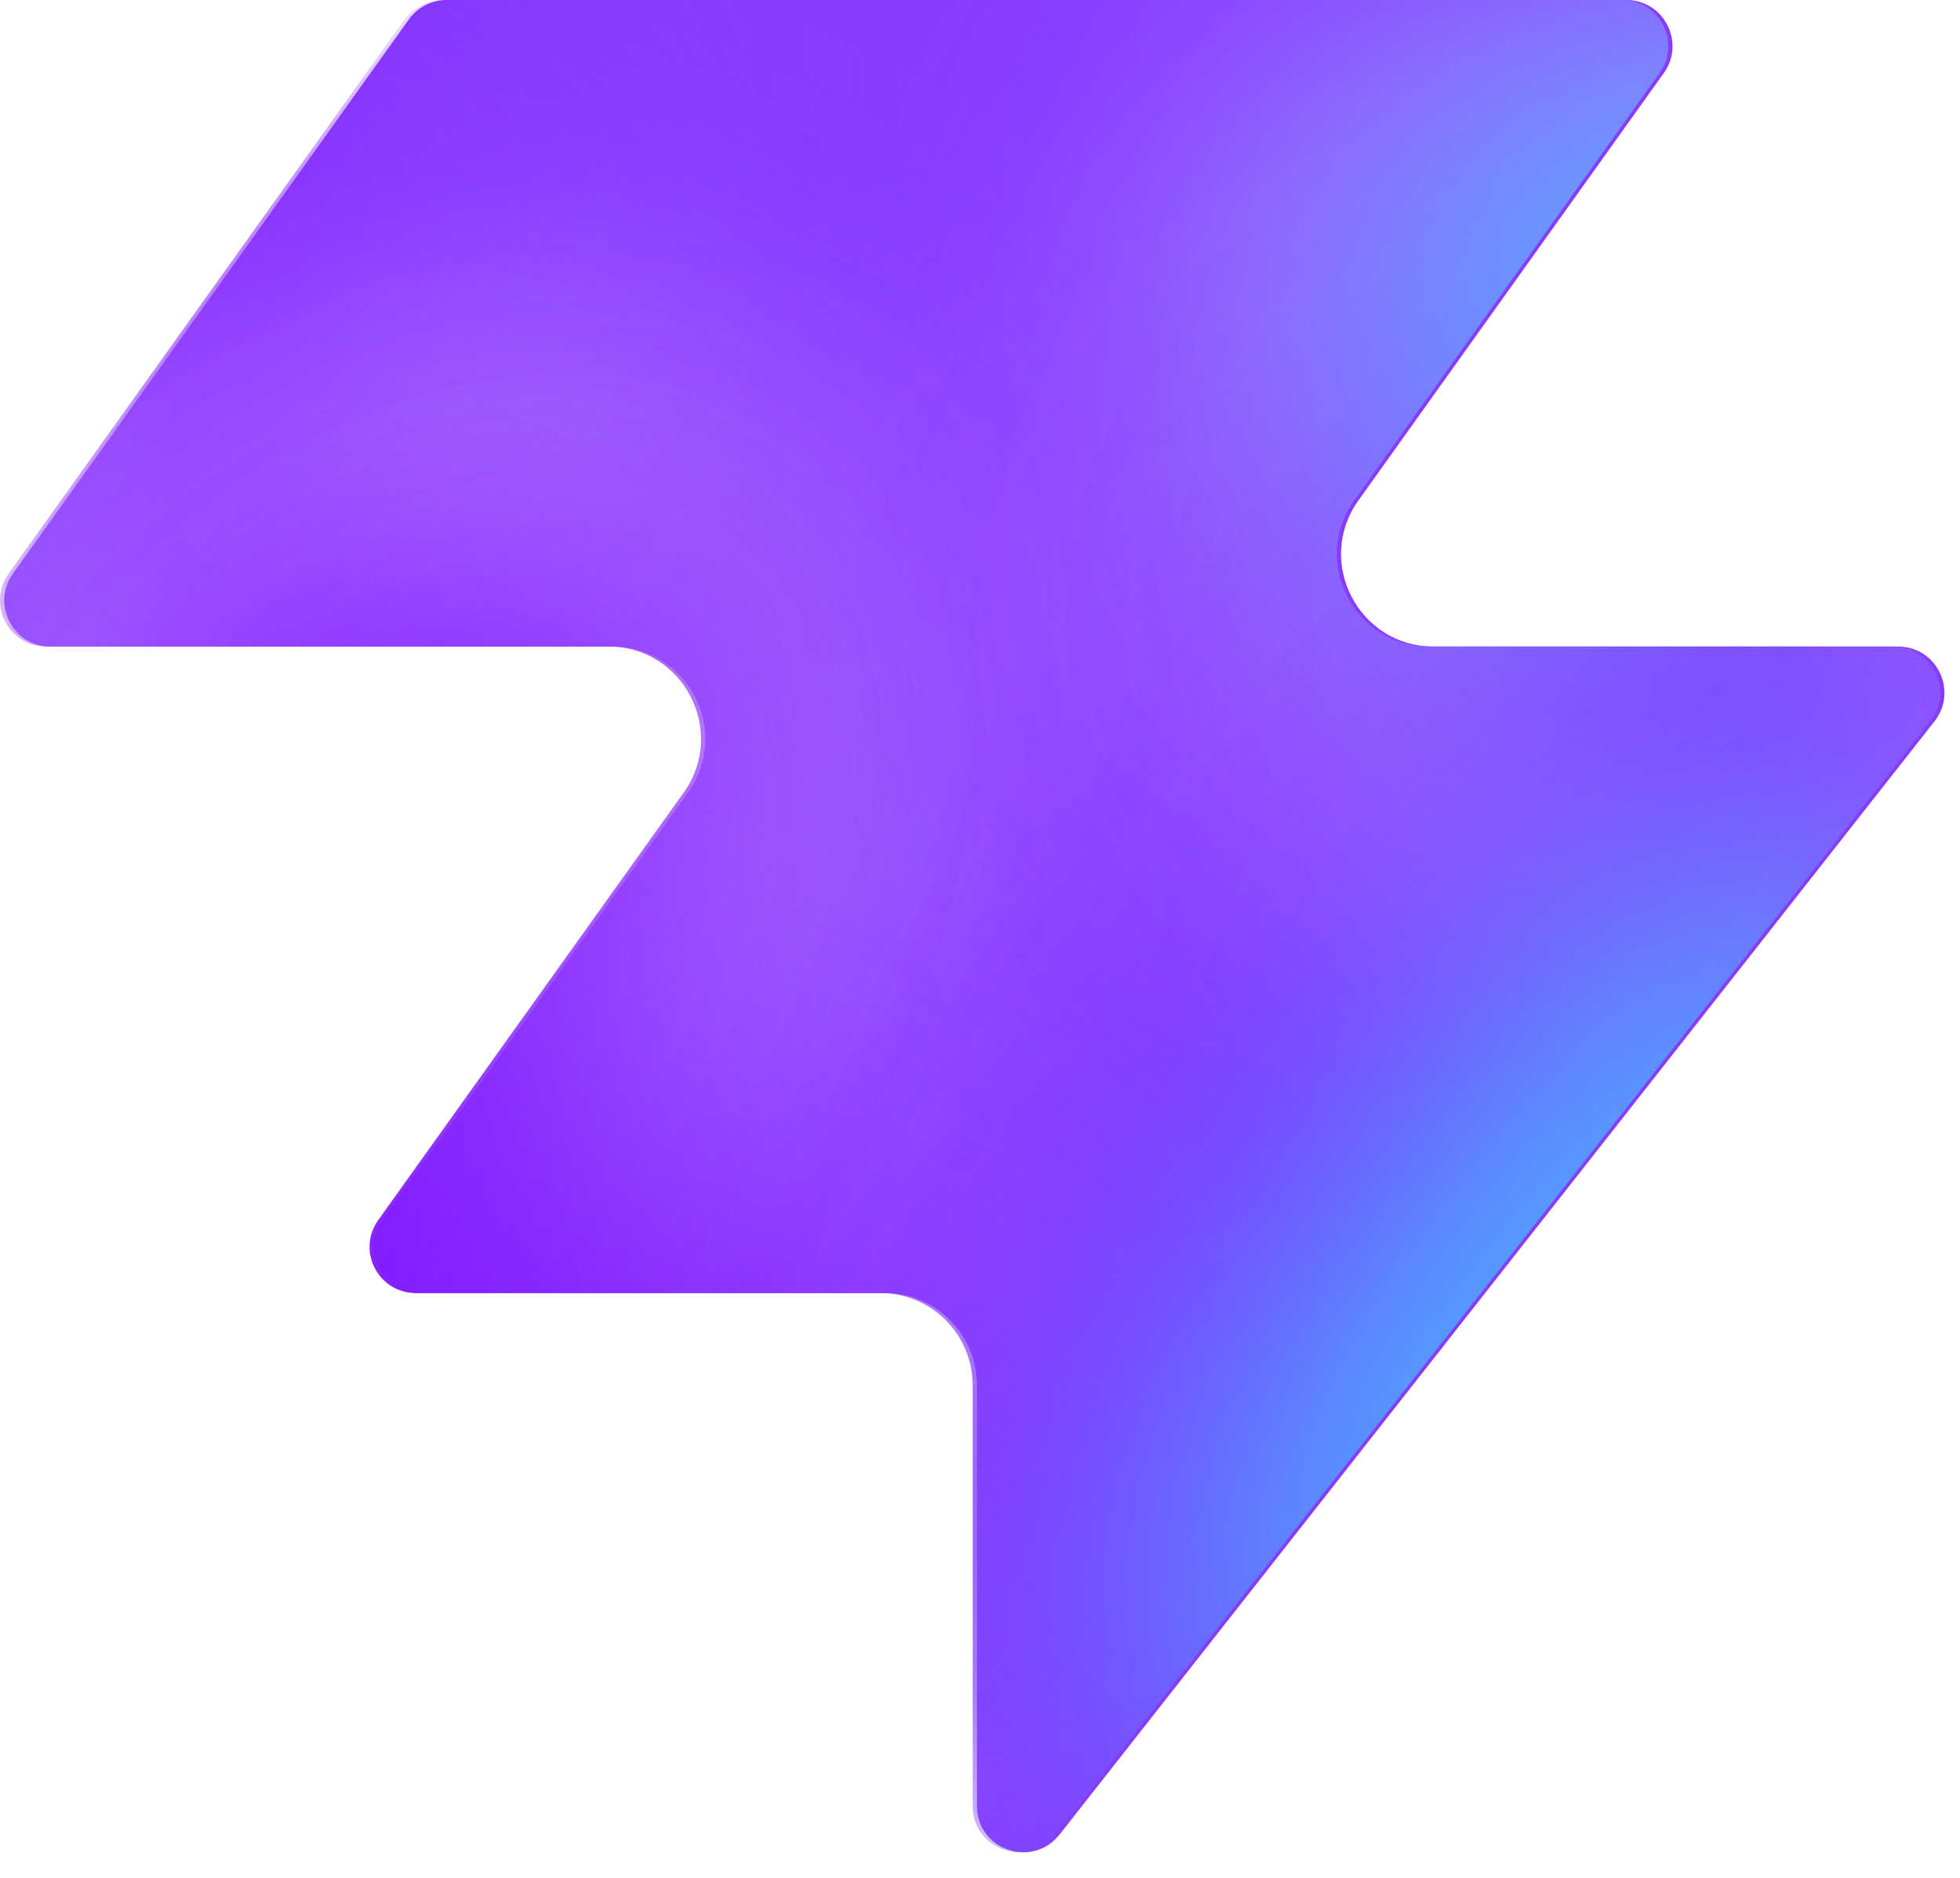
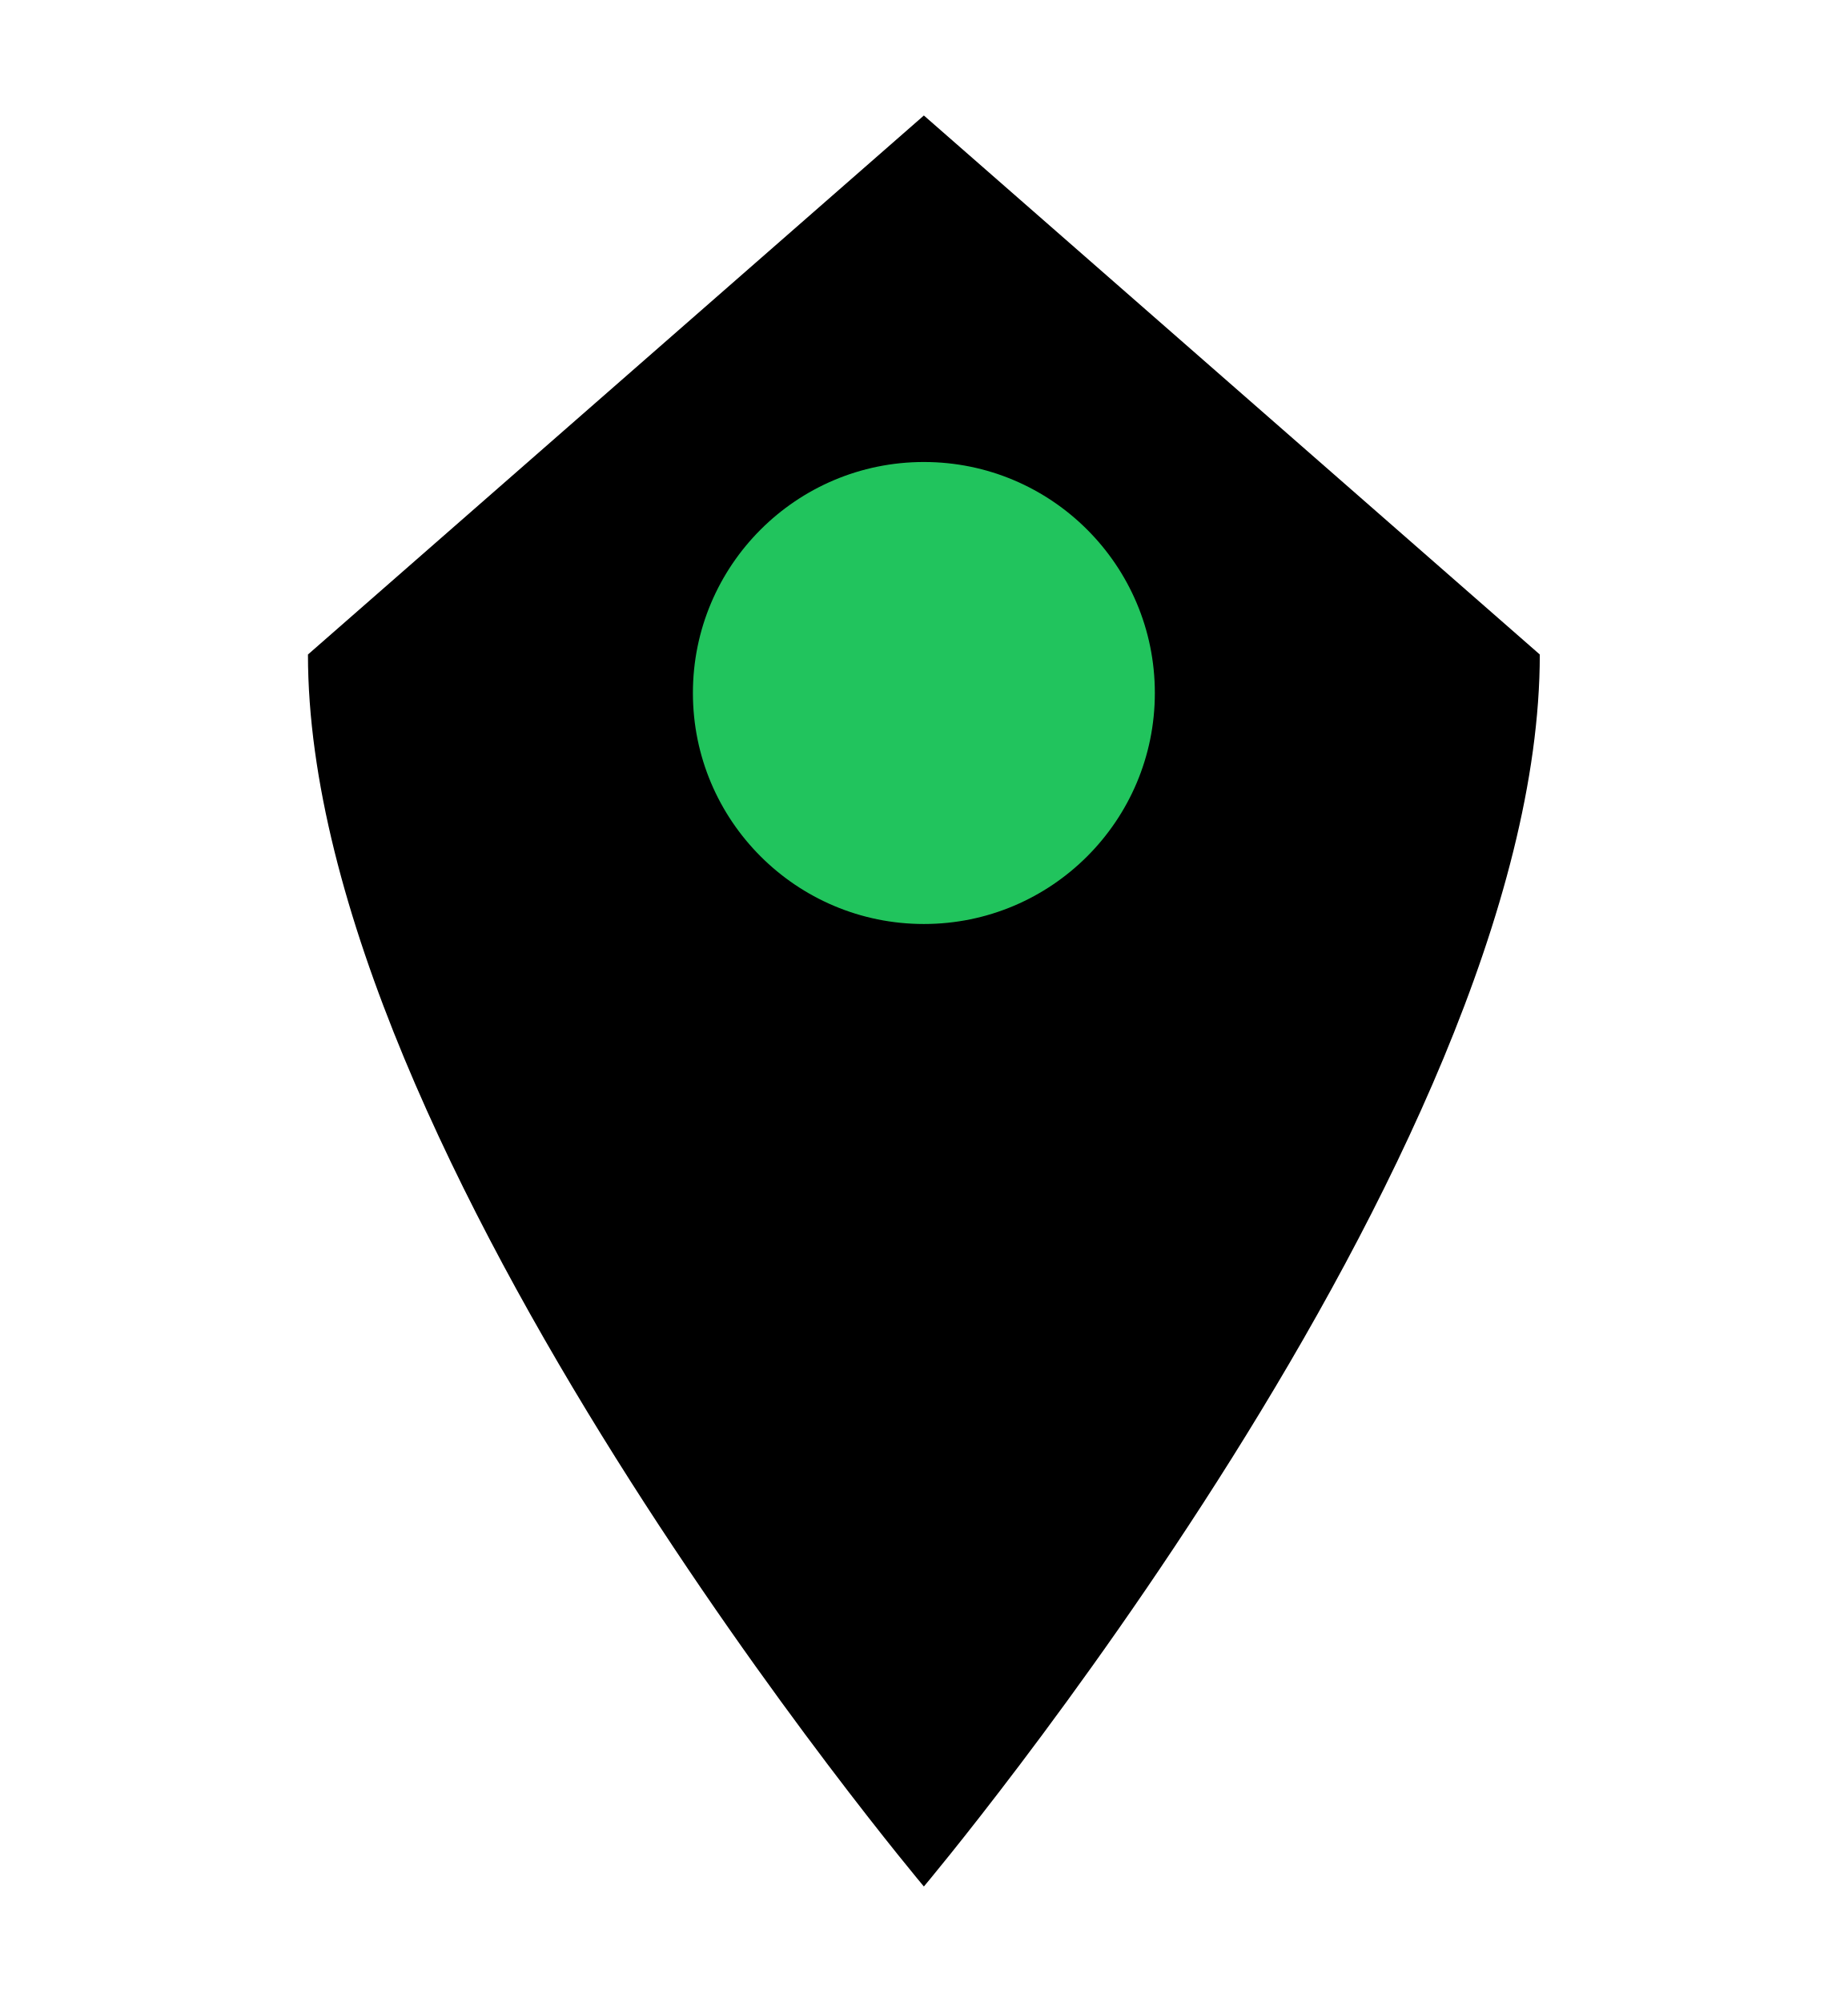
- <svg xmlns="http://www.w3.org/2000/svg" width="48" height="46" fill="none" viewBox="0 0 48 46">
-   <path fill="#863bff" d="M25.946 44.938c-.664.845-2.021.375-2.021-.698V33.937a2.26 2.26 0 0 0-2.262-2.262H10.287c-.92 0-1.456-1.04-.92-1.788l7.48-10.471c1.07-1.497 0-3.578-1.842-3.578H1.237c-.92 0-1.456-1.04-.92-1.788L10.013.474c.214-.297.556-.474.92-.474h28.894c.92 0 1.456 1.04.92 1.788l-7.48 10.471c-1.07 1.498 0 3.579 1.842 3.579h11.377c.943 0 1.473 1.088.89 1.83L25.947 44.94z" style="fill:#863bff;fill:color(display-p3 .525 .23 1);fill-opacity:1" />
-   <mask id="a" width="48" height="46" x="0" y="0" maskUnits="userSpaceOnUse" style="mask-type:alpha">
-     <path fill="#000" d="M25.842 44.938c-.664.844-2.021.375-2.021-.698V33.937a2.26 2.26 0 0 0-2.262-2.262H10.183c-.92 0-1.456-1.04-.92-1.788l7.48-10.471c1.07-1.498 0-3.579-1.842-3.579H1.133c-.92 0-1.456-1.04-.92-1.787L9.91.473c.214-.297.556-.474.92-.474h28.894c.92 0 1.456 1.04.92 1.788l-7.48 10.471c-1.07 1.498 0 3.578 1.842 3.578h11.377c.943 0 1.473 1.088.89 1.832L25.843 44.94z" style="fill:#000;fill-opacity:1" />
-   </mask>
-   <g mask="url(#a)">
-     <g filter="url(#b)">
-       <ellipse cx="5.508" cy="14.704" fill="#ede6ff" rx="5.508" ry="14.704" style="fill:#ede6ff;fill:color(display-p3 .927 .903 1);fill-opacity:1" transform="matrix(.00324 1 1 -.00324 -4.47 31.516)" />
-     </g>
-     <g filter="url(#c)">
-       <ellipse cx="10.399" cy="29.851" fill="#ede6ff" rx="10.399" ry="29.851" style="fill:#ede6ff;fill:color(display-p3 .927 .903 1);fill-opacity:1" transform="matrix(.00324 1 1 -.00324 -39.328 7.883)" />
-     </g>
-     <g filter="url(#d)">
-       <ellipse cx="5.508" cy="30.487" fill="#7e14ff" rx="5.508" ry="30.487" style="fill:#7e14ff;fill:color(display-p3 .492 .077 1);fill-opacity:1" transform="rotate(89.814 -25.913 -14.639)scale(1 -1)" />
-     </g>
-     <g filter="url(#e)">
-       <ellipse cx="5.508" cy="30.599" fill="#7e14ff" rx="5.508" ry="30.599" style="fill:#7e14ff;fill:color(display-p3 .492 .077 1);fill-opacity:1" transform="rotate(89.814 -32.644 -3.334)scale(1 -1)" />
-     </g>
-     <g filter="url(#f)">
-       <ellipse cx="5.508" cy="30.599" fill="#7e14ff" rx="5.508" ry="30.599" style="fill:#7e14ff;fill:color(display-p3 .492 .077 1);fill-opacity:1" transform="matrix(.00324 1 1 -.00324 -34.34 30.47)" />
-     </g>
-     <g filter="url(#g)">
-       <ellipse cx="14.072" cy="22.078" fill="#ede6ff" rx="14.072" ry="22.078" style="fill:#ede6ff;fill:color(display-p3 .927 .903 1);fill-opacity:1" transform="rotate(93.35 24.506 48.493)scale(-1 1)" />
-     </g>
-     <g filter="url(#h)">
-       <ellipse cx="3.47" cy="21.501" fill="#7e14ff" rx="3.47" ry="21.501" style="fill:#7e14ff;fill:color(display-p3 .492 .077 1);fill-opacity:1" transform="rotate(89.009 28.708 47.59)scale(-1 1)" />
-     </g>
-     <g filter="url(#i)">
-       <ellipse cx="3.47" cy="21.501" fill="#7e14ff" rx="3.47" ry="21.501" style="fill:#7e14ff;fill:color(display-p3 .492 .077 1);fill-opacity:1" transform="rotate(89.009 28.708 47.59)scale(-1 1)" />
-     </g>
-     <g filter="url(#j)">
-       <ellipse cx=".387" cy="8.972" fill="#7e14ff" rx="4.407" ry="29.108" style="fill:#7e14ff;fill:color(display-p3 .492 .077 1);fill-opacity:1" transform="rotate(39.51 .387 8.972)" />
-     </g>
-     <g filter="url(#k)">
-       <ellipse cx="47.523" cy="-6.092" fill="#7e14ff" rx="4.407" ry="29.108" style="fill:#7e14ff;fill:color(display-p3 .492 .077 1);fill-opacity:1" transform="rotate(37.892 47.523 -6.092)" />
-     </g>
-     <g filter="url(#l)">
-       <ellipse cx="41.412" cy="6.333" fill="#47bfff" rx="5.971" ry="9.665" style="fill:#47bfff;fill:color(display-p3 .28 .748 1);fill-opacity:1" transform="rotate(37.892 41.412 6.333)" />
-     </g>
-     <g filter="url(#m)">
-       <ellipse cx="-1.879" cy="38.332" fill="#7e14ff" rx="4.407" ry="29.108" style="fill:#7e14ff;fill:color(display-p3 .492 .077 1);fill-opacity:1" transform="rotate(37.892 -1.88 38.332)" />
-     </g>
-     <g filter="url(#n)">
-       <ellipse cx="-1.879" cy="38.332" fill="#7e14ff" rx="4.407" ry="29.108" style="fill:#7e14ff;fill:color(display-p3 .492 .077 1);fill-opacity:1" transform="rotate(37.892 -1.88 38.332)" />
-     </g>
-     <g filter="url(#o)">
-       <ellipse cx="35.651" cy="29.907" fill="#7e14ff" rx="4.407" ry="29.108" style="fill:#7e14ff;fill:color(display-p3 .492 .077 1);fill-opacity:1" transform="rotate(37.892 35.651 29.907)" />
-     </g>
-     <g filter="url(#p)">
-       <ellipse cx="38.418" cy="32.4" fill="#47bfff" rx="5.971" ry="15.297" style="fill:#47bfff;fill:color(display-p3 .28 .748 1);fill-opacity:1" transform="rotate(37.892 38.418 32.4)" />
-     </g>
-   </g>
-   <defs>
-     <filter id="b" width="60.045" height="41.654" x="-19.77" y="16.149" color-interpolation-filters="sRGB" filterUnits="userSpaceOnUse">
-       <feFlood flood-opacity="0" result="BackgroundImageFix" />
-       <feBlend in="SourceGraphic" in2="BackgroundImageFix" result="shape" />
-       <feGaussianBlur result="effect1_foregroundBlur_2002_17158" stdDeviation="7.659" />
-     </filter>
-     <filter id="c" width="90.34" height="51.437" x="-54.613" y="-7.533" color-interpolation-filters="sRGB" filterUnits="userSpaceOnUse">
-       <feFlood flood-opacity="0" result="BackgroundImageFix" />
-       <feBlend in="SourceGraphic" in2="BackgroundImageFix" result="shape" />
-       <feGaussianBlur result="effect1_foregroundBlur_2002_17158" stdDeviation="7.659" />
-     </filter>
-     <filter id="d" width="79.355" height="29.4" x="-49.64" y="2.03" color-interpolation-filters="sRGB" filterUnits="userSpaceOnUse">
-       <feFlood flood-opacity="0" result="BackgroundImageFix" />
-       <feBlend in="SourceGraphic" in2="BackgroundImageFix" result="shape" />
-       <feGaussianBlur result="effect1_foregroundBlur_2002_17158" stdDeviation="4.596" />
-     </filter>
-     <filter id="e" width="79.579" height="29.4" x="-45.045" y="20.029" color-interpolation-filters="sRGB" filterUnits="userSpaceOnUse">
-       <feFlood flood-opacity="0" result="BackgroundImageFix" />
-       <feBlend in="SourceGraphic" in2="BackgroundImageFix" result="shape" />
-       <feGaussianBlur result="effect1_foregroundBlur_2002_17158" stdDeviation="4.596" />
-     </filter>
-     <filter id="f" width="79.579" height="29.4" x="-43.513" y="21.178" color-interpolation-filters="sRGB" filterUnits="userSpaceOnUse">
-       <feFlood flood-opacity="0" result="BackgroundImageFix" />
-       <feBlend in="SourceGraphic" in2="BackgroundImageFix" result="shape" />
-       <feGaussianBlur result="effect1_foregroundBlur_2002_17158" stdDeviation="4.596" />
-     </filter>
-     <filter id="g" width="74.749" height="58.852" x="15.756" y="-17.901" color-interpolation-filters="sRGB" filterUnits="userSpaceOnUse">
-       <feFlood flood-opacity="0" result="BackgroundImageFix" />
-       <feBlend in="SourceGraphic" in2="BackgroundImageFix" result="shape" />
-       <feGaussianBlur result="effect1_foregroundBlur_2002_17158" stdDeviation="7.659" />
-     </filter>
-     <filter id="h" width="61.377" height="25.362" x="23.548" y="2.284" color-interpolation-filters="sRGB" filterUnits="userSpaceOnUse">
-       <feFlood flood-opacity="0" result="BackgroundImageFix" />
-       <feBlend in="SourceGraphic" in2="BackgroundImageFix" result="shape" />
-       <feGaussianBlur result="effect1_foregroundBlur_2002_17158" stdDeviation="4.596" />
-     </filter>
-     <filter id="i" width="61.377" height="25.362" x="23.548" y="2.284" color-interpolation-filters="sRGB" filterUnits="userSpaceOnUse">
-       <feFlood flood-opacity="0" result="BackgroundImageFix" />
-       <feBlend in="SourceGraphic" in2="BackgroundImageFix" result="shape" />
-       <feGaussianBlur result="effect1_foregroundBlur_2002_17158" stdDeviation="4.596" />
-     </filter>
-     <filter id="j" width="56.045" height="63.649" x="-27.636" y="-22.853" color-interpolation-filters="sRGB" filterUnits="userSpaceOnUse">
-       <feFlood flood-opacity="0" result="BackgroundImageFix" />
-       <feBlend in="SourceGraphic" in2="BackgroundImageFix" result="shape" />
-       <feGaussianBlur result="effect1_foregroundBlur_2002_17158" stdDeviation="4.596" />
-     </filter>
-     <filter id="k" width="54.814" height="64.646" x="20.116" y="-38.415" color-interpolation-filters="sRGB" filterUnits="userSpaceOnUse">
-       <feFlood flood-opacity="0" result="BackgroundImageFix" />
-       <feBlend in="SourceGraphic" in2="BackgroundImageFix" result="shape" />
-       <feGaussianBlur result="effect1_foregroundBlur_2002_17158" stdDeviation="4.596" />
-     </filter>
-     <filter id="l" width="33.541" height="35.313" x="24.641" y="-11.323" color-interpolation-filters="sRGB" filterUnits="userSpaceOnUse">
-       <feFlood flood-opacity="0" result="BackgroundImageFix" />
-       <feBlend in="SourceGraphic" in2="BackgroundImageFix" result="shape" />
-       <feGaussianBlur result="effect1_foregroundBlur_2002_17158" stdDeviation="4.596" />
-     </filter>
-     <filter id="m" width="54.814" height="64.646" x="-29.286" y="6.009" color-interpolation-filters="sRGB" filterUnits="userSpaceOnUse">
-       <feFlood flood-opacity="0" result="BackgroundImageFix" />
-       <feBlend in="SourceGraphic" in2="BackgroundImageFix" result="shape" />
-       <feGaussianBlur result="effect1_foregroundBlur_2002_17158" stdDeviation="4.596" />
-     </filter>
-     <filter id="n" width="54.814" height="64.646" x="-29.286" y="6.009" color-interpolation-filters="sRGB" filterUnits="userSpaceOnUse">
-       <feFlood flood-opacity="0" result="BackgroundImageFix" />
-       <feBlend in="SourceGraphic" in2="BackgroundImageFix" result="shape" />
-       <feGaussianBlur result="effect1_foregroundBlur_2002_17158" stdDeviation="4.596" />
-     </filter>
-     <filter id="o" width="54.814" height="64.646" x="8.244" y="-2.416" color-interpolation-filters="sRGB" filterUnits="userSpaceOnUse">
-       <feFlood flood-opacity="0" result="BackgroundImageFix" />
-       <feBlend in="SourceGraphic" in2="BackgroundImageFix" result="shape" />
-       <feGaussianBlur result="effect1_foregroundBlur_2002_17158" stdDeviation="4.596" />
-     </filter>
-     <filter id="p" width="39.409" height="43.623" x="18.713" y="10.588" color-interpolation-filters="sRGB" filterUnits="userSpaceOnUse">
-       <feFlood flood-opacity="0" result="BackgroundImageFix" />
-       <feBlend in="SourceGraphic" in2="BackgroundImageFix" result="shape" />
-       <feGaussianBlur result="effect1_foregroundBlur_2002_17158" stdDeviation="4.596" />
-     </filter>
-   </defs>
+ <svg xmlns="http://www.w3.org/2000/svg" viewBox="0 0 24 26" aria-hidden="true">
+   <path d="M12 1.5 20 8.5C20 15 12 24.5 12 24.5C12 24.5 4 15 4 8.5L12 1.5Z" fill="oklch(0.27 0.02 256)" stroke="oklch(0.42 0.026 256)" stroke-width="1.25" stroke-linejoin="round" />
+   <circle cx="12" cy="9" r="3" fill="hsl(142 71% 45%)" />
</svg>
